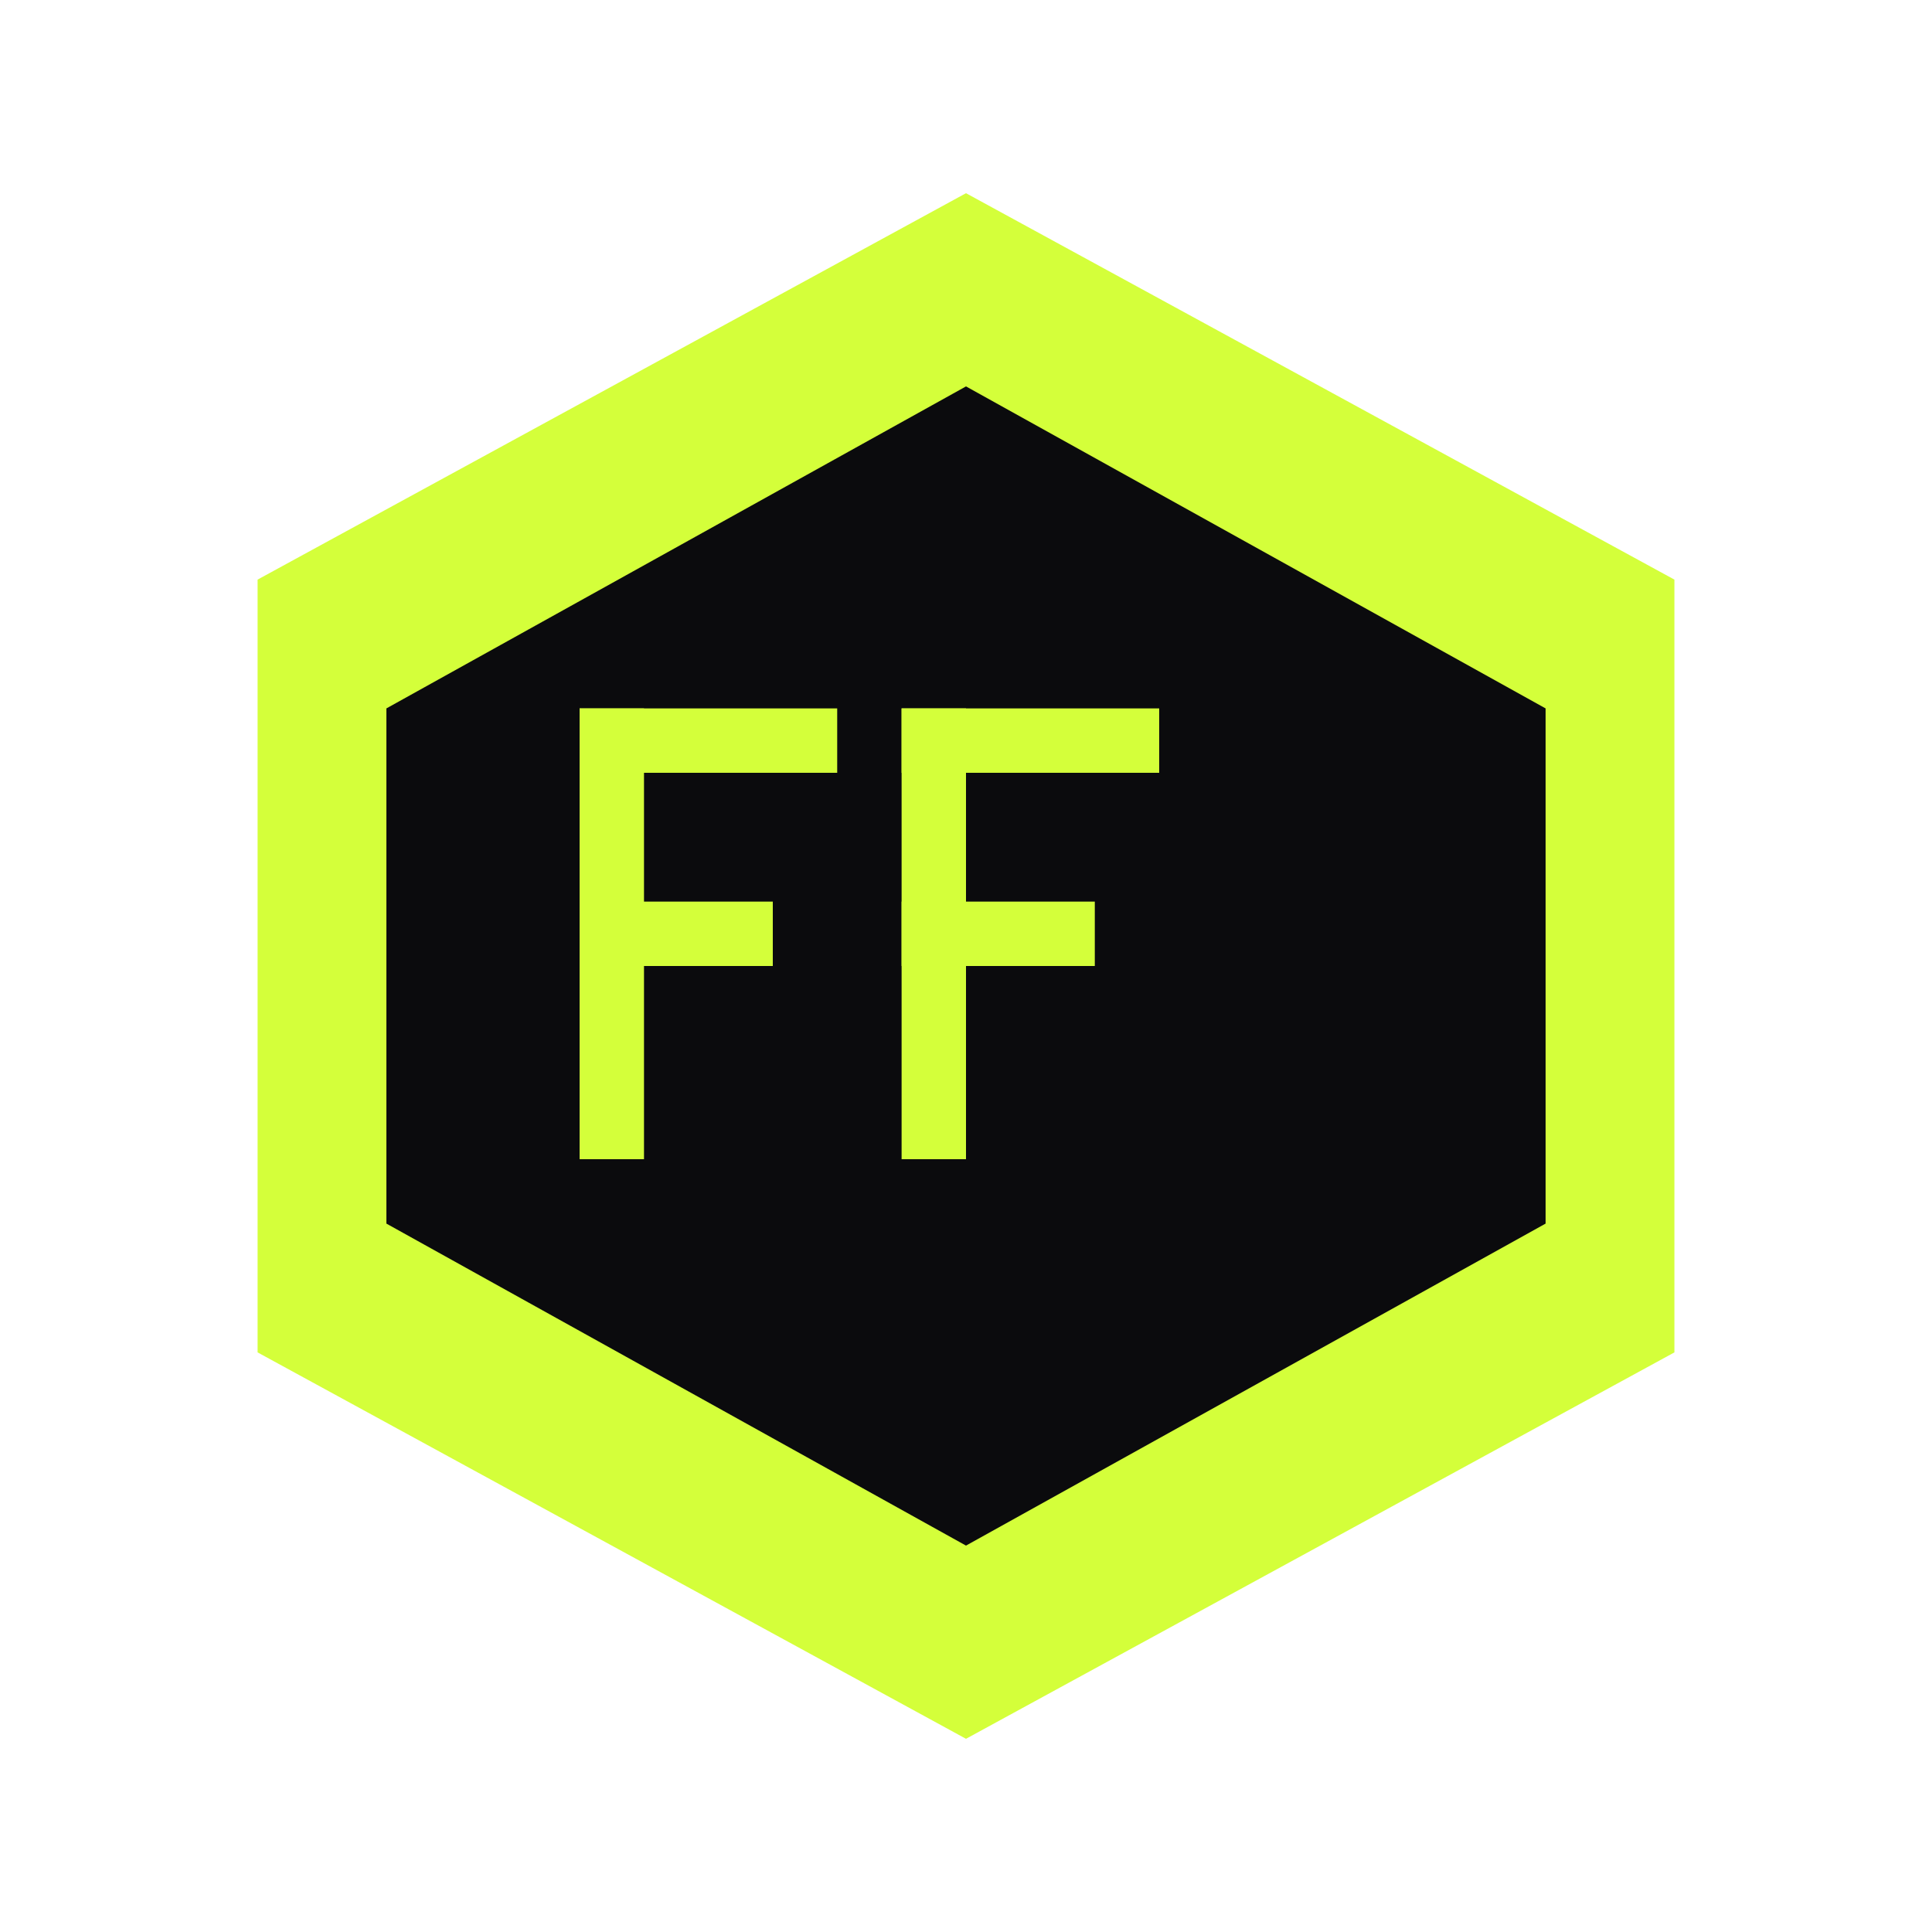
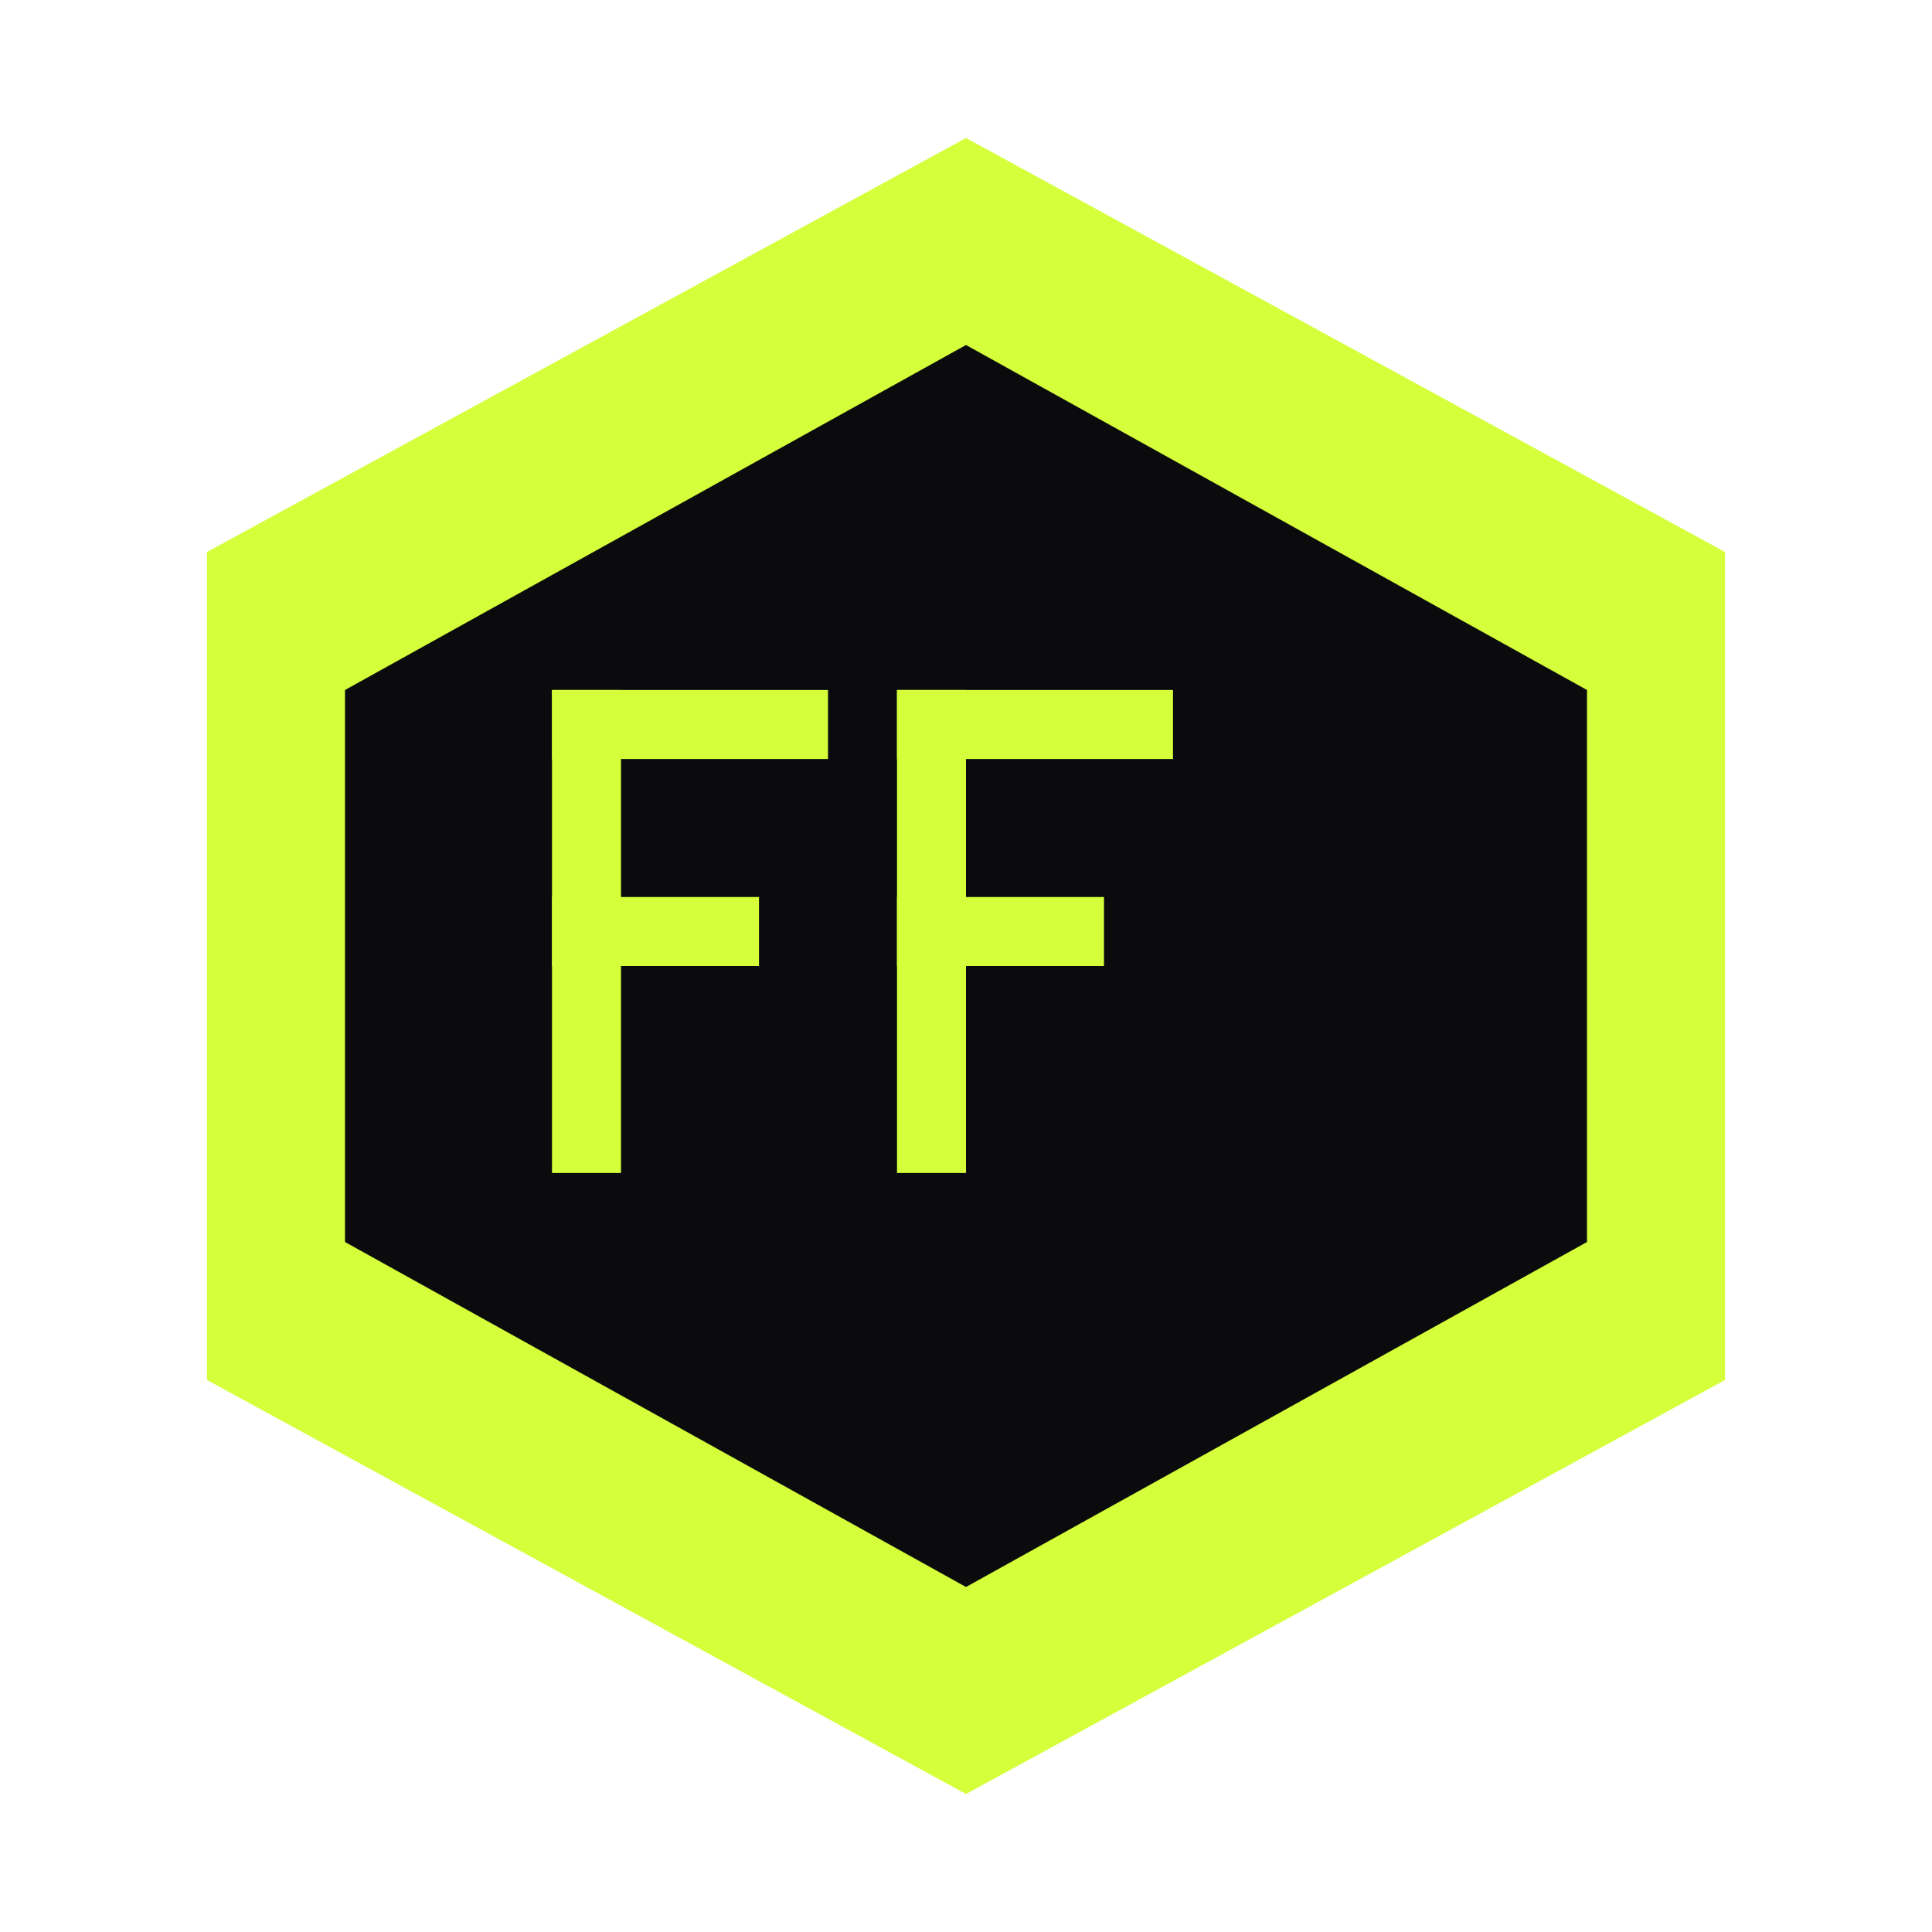
- <svg xmlns="http://www.w3.org/2000/svg" viewBox="-2 -2 60 60">
+ <svg xmlns="http://www.w3.org/2000/svg" viewBox="0 0 56 56">
  <polygon points="28,4 50,16 50,40 28,52 6,40 6,16" fill="#d4ff3a" />
  <polygon points="28,10 46,20 46,36 28,46 10,36 10,20" fill="#0b0b0d" />
  <rect x="16" y="20" width="8" height="2" fill="#d4ff3a" />
  <rect x="16" y="20" width="2" height="14" fill="#d4ff3a" />
  <rect x="16" y="26" width="6" height="2" fill="#d4ff3a" />
  <rect x="26" y="20" width="8" height="2" fill="#d4ff3a" />
  <rect x="26" y="20" width="2" height="14" fill="#d4ff3a" />
  <rect x="26" y="26" width="6" height="2" fill="#d4ff3a" />
</svg>
